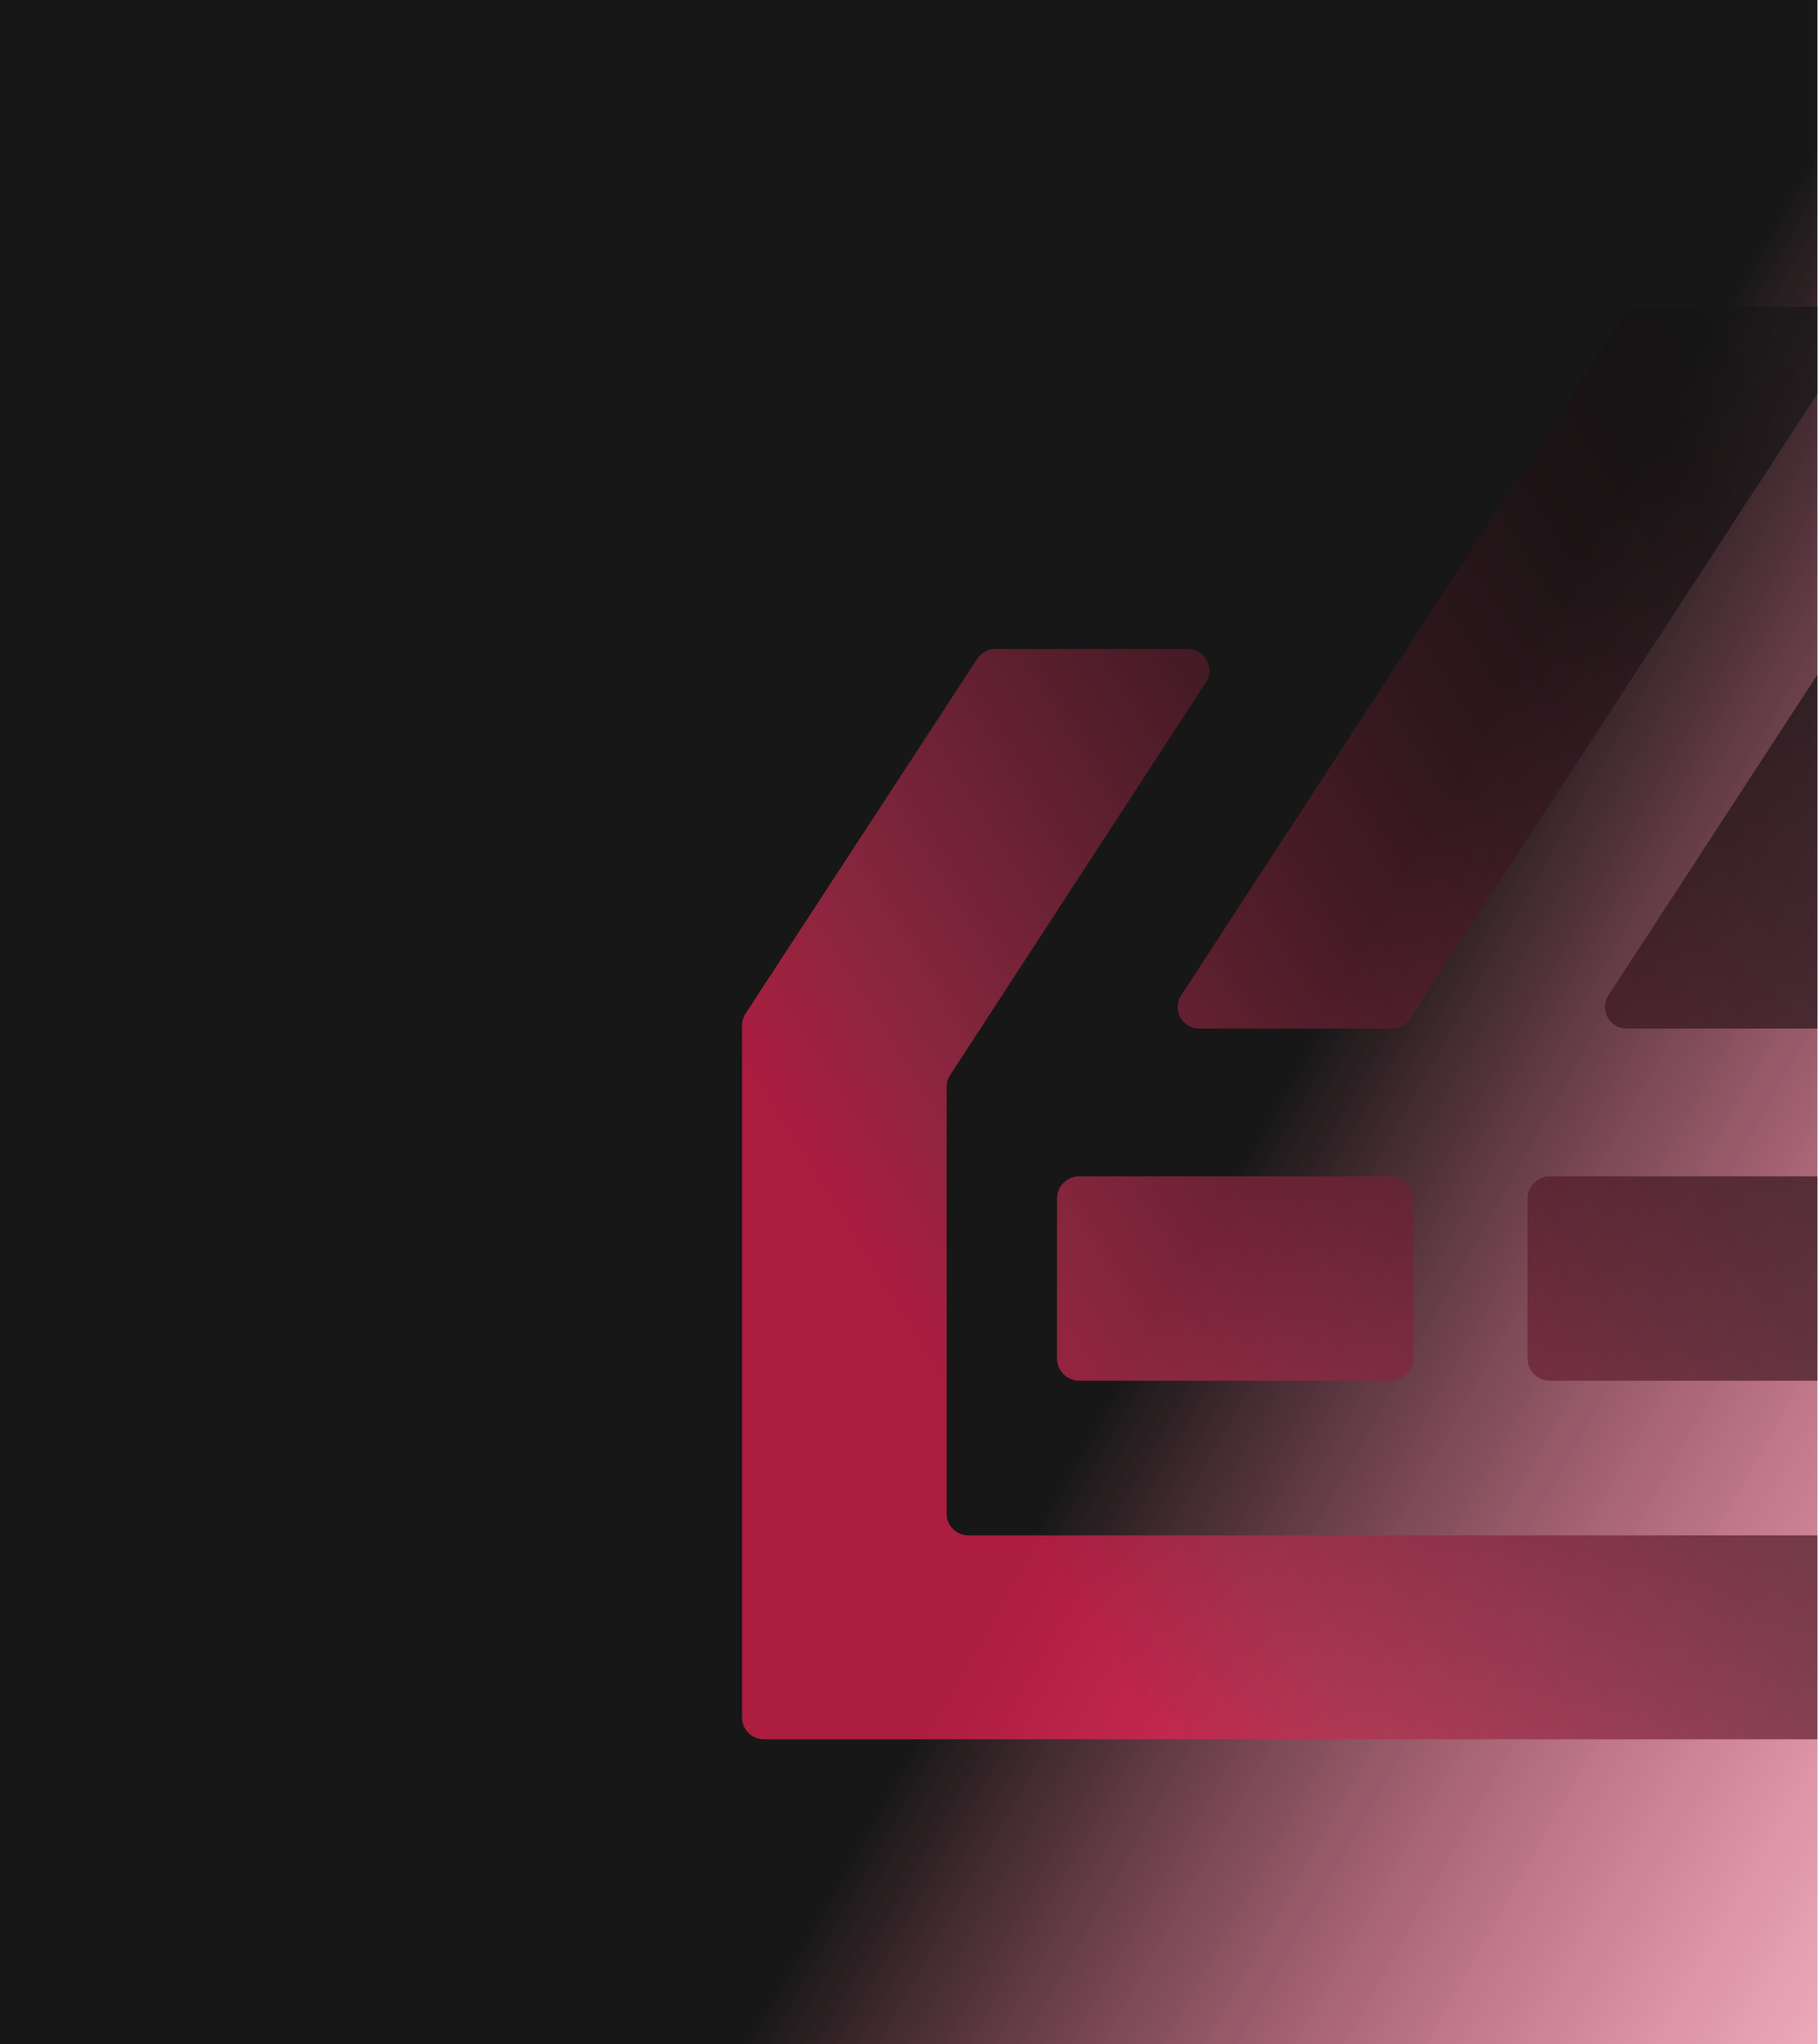
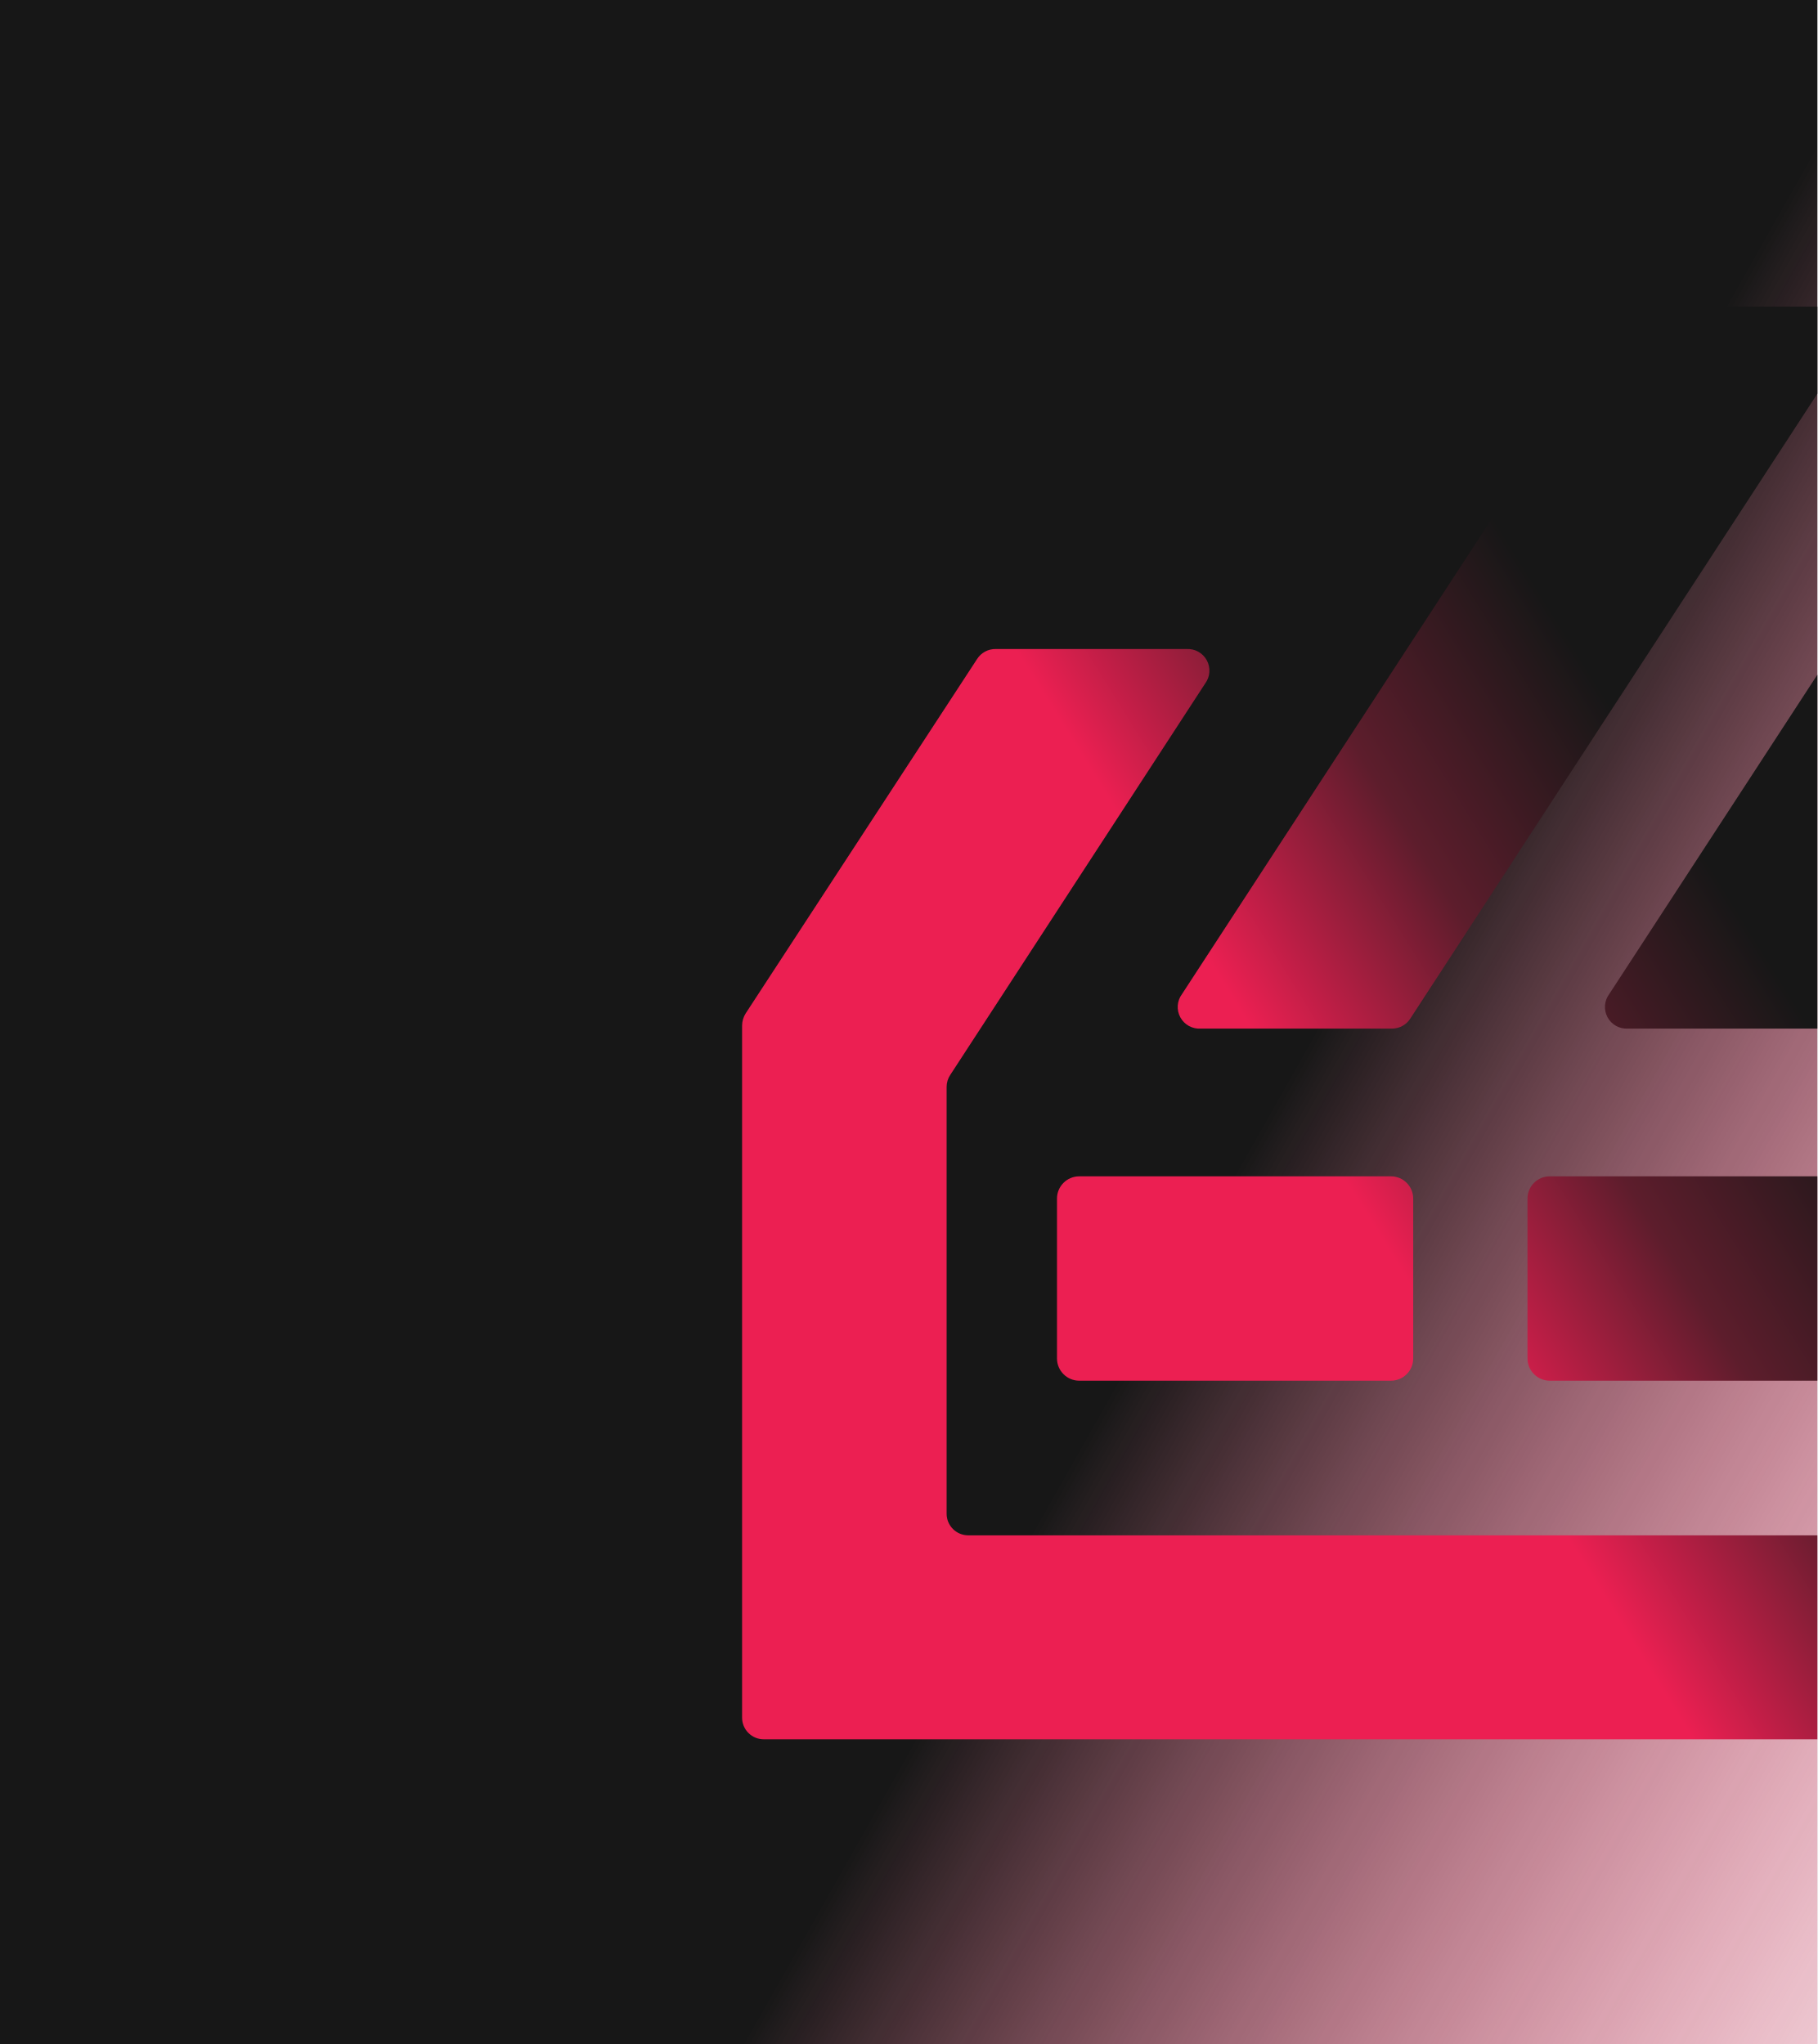
<svg xmlns="http://www.w3.org/2000/svg" width="960" height="1080" viewBox="0 0 960 1080" fill="none">
  <g clip-path="url(#clip0_7642_12436)">
    <rect width="960" height="1080" fill="url(#paint0_linear_7642_12436)" />
    <path d="M734.738 621.539H570.114C563.611 621.539 558.339 626.809 558.339 633.309V717.761C558.339 724.262 563.611 729.532 570.114 729.532H734.738C741.241 729.532 746.513 724.262 746.513 717.761V633.309C746.513 626.809 741.241 621.539 734.738 621.539Z" fill="url(#paint1_linear_7642_12436)" />
    <path d="M983.274 621.539H818.65C812.147 621.539 806.875 626.809 806.875 633.309V717.761C806.875 724.262 812.147 729.532 818.65 729.532H983.274C989.778 729.532 995.049 724.262 995.049 717.761V633.309C995.049 626.809 989.778 621.539 983.274 621.539Z" fill="url(#paint2_linear_7642_12436)" />
    <path d="M1052.9 542.454V799.808C1052.9 802.839 1051.69 805.746 1049.55 807.889C1047.4 810.032 1044.5 811.236 1041.46 811.236H511.467C508.435 811.236 505.527 810.032 503.383 807.889C501.239 805.746 500.035 802.839 500.035 799.808V574.338C500.029 572.058 500.706 569.83 501.978 567.938L636.65 361.095C637.93 359.35 638.688 357.277 638.836 355.118C638.985 352.959 638.517 350.803 637.487 348.9C636.457 346.996 634.907 345.424 633.018 344.367C631.13 343.309 628.98 342.809 626.818 342.925H525.986C524.034 342.889 522.107 343.354 520.386 344.274C518.665 345.194 517.208 346.54 516.154 348.182L393.944 535.369C392.688 537.31 392.013 539.571 392 541.883V907.572C392 910.603 393.205 913.51 395.349 915.653C397.493 917.796 400.4 919 403.432 919H1149.16C1152.19 919 1155.1 917.796 1157.24 915.653C1159.38 913.51 1160.59 910.603 1160.59 907.572V574.795C1160.58 572.516 1161.26 570.287 1162.53 568.396L1235.7 456.06C1237.01 454.316 1237.8 452.231 1237.97 450.053C1238.13 447.875 1237.67 445.696 1236.64 443.772C1235.6 441.848 1234.04 440.26 1232.13 439.198C1230.22 438.135 1228.05 437.642 1225.87 437.776H1125.03C1123.06 437.796 1121.13 438.295 1119.4 439.231C1117.66 440.167 1116.18 441.511 1115.09 443.147L1054.84 535.369C1053.47 537.473 1052.79 539.948 1052.9 542.454Z" fill="url(#paint3_linear_7642_12436)" />
    <path d="M968.185 162.024H867.467C865.485 161.98 863.526 162.452 861.783 163.394C860.039 164.336 858.571 165.714 857.521 167.394L624.418 525.198C623.094 526.95 622.304 529.047 622.141 531.236C621.978 533.425 622.449 535.615 623.498 537.544C624.547 539.473 626.13 541.058 628.057 542.111C629.984 543.164 632.173 543.641 634.364 543.483H735.196C737.158 543.507 739.093 543.025 740.815 542.084C742.537 541.143 743.988 539.775 745.028 538.112L978.13 180.193C979.419 178.441 980.18 176.357 980.324 174.186C980.469 172.016 979.991 169.85 978.946 167.942C977.902 166.034 976.334 164.463 974.428 163.415C972.522 162.367 970.356 161.884 968.185 162.024Z" fill="url(#paint4_linear_7642_12436)" />
    <path d="M1119.2 276.645H1018.37C1016.41 276.621 1014.47 277.103 1012.75 278.044C1011.03 278.984 1009.58 280.353 1008.54 282.016L850.089 525.199C848.774 526.943 847.987 529.028 847.82 531.206C847.653 533.384 848.115 535.563 849.149 537.487C850.184 539.411 851.748 540.999 853.657 542.062C855.566 543.124 857.74 543.618 859.921 543.484H960.753C962.715 543.507 964.65 543.025 966.372 542.085C968.094 541.144 969.545 539.776 970.585 538.112L1129.61 294.815C1130.93 293.031 1131.71 290.9 1131.84 288.683C1131.97 286.465 1131.45 284.258 1130.35 282.331C1129.24 280.403 1127.6 278.839 1125.62 277.829C1123.64 276.819 1121.41 276.407 1119.2 276.645Z" fill="url(#paint5_linear_7642_12436)" />
  </g>
  <defs>
    <linearGradient id="paint0_linear_7642_12436" x1="510.75" y1="-8.51964e-06" x2="1338.72" y2="468.161" gradientUnits="userSpaceOnUse">
      <stop offset="0.45" stop-color="#171717" />
-       <stop offset="1" stop-color="#EC1F52" stop-opacity="0.3" />
+       <stop offset="1" stop-color="#EC1F52" stop-opacity="0.15" />
    </linearGradient>
    <linearGradient id="paint1_linear_7642_12436" x1="1238.11" y1="186.981" x2="170.791" y2="850.073" gradientUnits="userSpaceOnUse">
-       <stop offset="0.19" stop-color="#171717" stop-opacity="0.7" />
-       <stop offset="0.26" stop-color="#151112" stop-opacity="0.7" />
-       <stop offset="0.33" stop-color="#231317" stop-opacity="0.7" />
-       <stop offset="0.41" stop-color="#3B1720" stop-opacity="0.7" />
-       <stop offset="0.49" stop-color="#5D1D2C" stop-opacity="0.7" />
-       <stop offset="0.57" stop-color="#88253E" stop-opacity="0.7" />
-       <stop offset="0.66" stop-color="#BB2D4E" stop-opacity="0.7" />
-       <stop offset="0.73" stop-color="#EC1F52" stop-opacity="0.7" />
+       <stop offset="0" stop-color="#171717" />
+       <stop offset="0.34" stop-color="#171717" />
+       <stop offset="0.44" stop-color="#5D1D2C" />
+       <stop offset="0.54" stop-color="#EC1F52" />
    </linearGradient>
    <linearGradient id="paint2_linear_7642_12436" x1="1238.11" y1="186.981" x2="170.791" y2="850.073" gradientUnits="userSpaceOnUse">
-       <stop offset="0.19" stop-color="#171717" stop-opacity="0.7" />
-       <stop offset="0.26" stop-color="#151112" stop-opacity="0.7" />
-       <stop offset="0.33" stop-color="#231317" stop-opacity="0.7" />
-       <stop offset="0.41" stop-color="#3B1720" stop-opacity="0.7" />
-       <stop offset="0.49" stop-color="#5D1D2C" stop-opacity="0.7" />
-       <stop offset="0.57" stop-color="#88253E" stop-opacity="0.7" />
-       <stop offset="0.66" stop-color="#BB2D4E" stop-opacity="0.7" />
-       <stop offset="0.73" stop-color="#EC1F52" stop-opacity="0.7" />
+       <stop offset="0" stop-color="#171717" />
+       <stop offset="0.34" stop-color="#171717" />
+       <stop offset="0.44" stop-color="#5D1D2C" />
+       <stop offset="0.54" stop-color="#EC1F52" />
    </linearGradient>
    <linearGradient id="paint3_linear_7642_12436" x1="1238.11" y1="186.981" x2="170.791" y2="850.073" gradientUnits="userSpaceOnUse">
-       <stop offset="0.19" stop-color="#171717" stop-opacity="0.7" />
-       <stop offset="0.26" stop-color="#151112" stop-opacity="0.7" />
-       <stop offset="0.33" stop-color="#231317" stop-opacity="0.7" />
-       <stop offset="0.41" stop-color="#3B1720" stop-opacity="0.7" />
-       <stop offset="0.49" stop-color="#5D1D2C" stop-opacity="0.7" />
-       <stop offset="0.57" stop-color="#88253E" stop-opacity="0.7" />
-       <stop offset="0.66" stop-color="#BB2D4E" stop-opacity="0.7" />
-       <stop offset="0.73" stop-color="#EC1F52" stop-opacity="0.7" />
+       <stop offset="0" stop-color="#171717" />
+       <stop offset="0.34" stop-color="#171717" />
+       <stop offset="0.44" stop-color="#5D1D2C" />
+       <stop offset="0.54" stop-color="#EC1F52" />
    </linearGradient>
    <linearGradient id="paint4_linear_7642_12436" x1="1238.11" y1="186.981" x2="170.791" y2="850.073" gradientUnits="userSpaceOnUse">
-       <stop offset="0.19" stop-color="#171717" stop-opacity="0.7" />
-       <stop offset="0.26" stop-color="#151112" stop-opacity="0.7" />
-       <stop offset="0.33" stop-color="#231317" stop-opacity="0.7" />
-       <stop offset="0.41" stop-color="#3B1720" stop-opacity="0.7" />
-       <stop offset="0.49" stop-color="#5D1D2C" stop-opacity="0.7" />
-       <stop offset="0.57" stop-color="#88253E" stop-opacity="0.7" />
-       <stop offset="0.66" stop-color="#BB2D4E" stop-opacity="0.7" />
-       <stop offset="0.73" stop-color="#EC1F52" stop-opacity="0.7" />
+       <stop offset="0" stop-color="#171717" />
+       <stop offset="0.34" stop-color="#171717" />
+       <stop offset="0.44" stop-color="#5D1D2C" />
+       <stop offset="0.54" stop-color="#EC1F52" />
    </linearGradient>
    <linearGradient id="paint5_linear_7642_12436" x1="1238.11" y1="186.981" x2="170.791" y2="850.073" gradientUnits="userSpaceOnUse">
-       <stop offset="0.19" stop-color="#171717" stop-opacity="0.7" />
-       <stop offset="0.26" stop-color="#151112" stop-opacity="0.7" />
-       <stop offset="0.33" stop-color="#231317" stop-opacity="0.7" />
-       <stop offset="0.41" stop-color="#3B1720" stop-opacity="0.7" />
-       <stop offset="0.49" stop-color="#5D1D2C" stop-opacity="0.7" />
-       <stop offset="0.57" stop-color="#88253E" stop-opacity="0.7" />
-       <stop offset="0.66" stop-color="#BB2D4E" stop-opacity="0.7" />
-       <stop offset="0.73" stop-color="#EC1F52" stop-opacity="0.7" />
+       <stop offset="0" stop-color="#171717" />
+       <stop offset="0.34" stop-color="#171717" />
+       <stop offset="0.44" stop-color="#5D1D2C" />
+       <stop offset="0.54" stop-color="#EC1F52" />
    </linearGradient>
    <clipPath id="clip0_7642_12436">
      <rect width="960" height="1080" fill="white" />
    </clipPath>
  </defs>
</svg>
